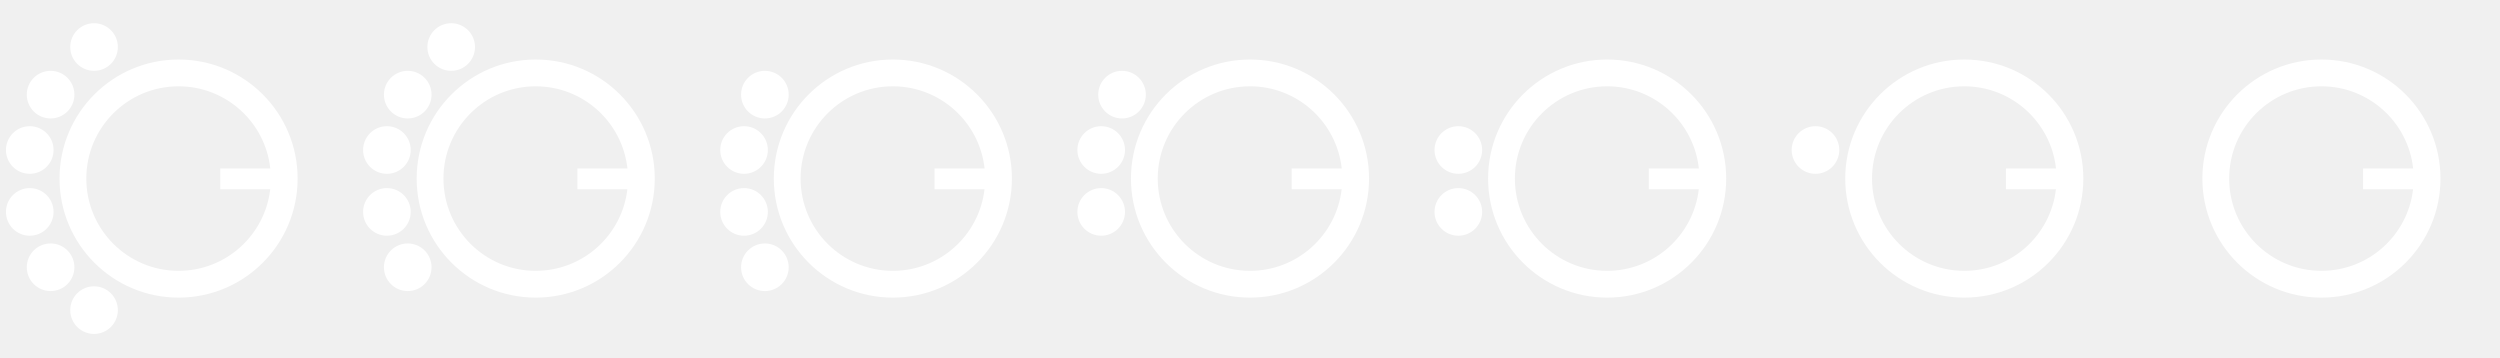
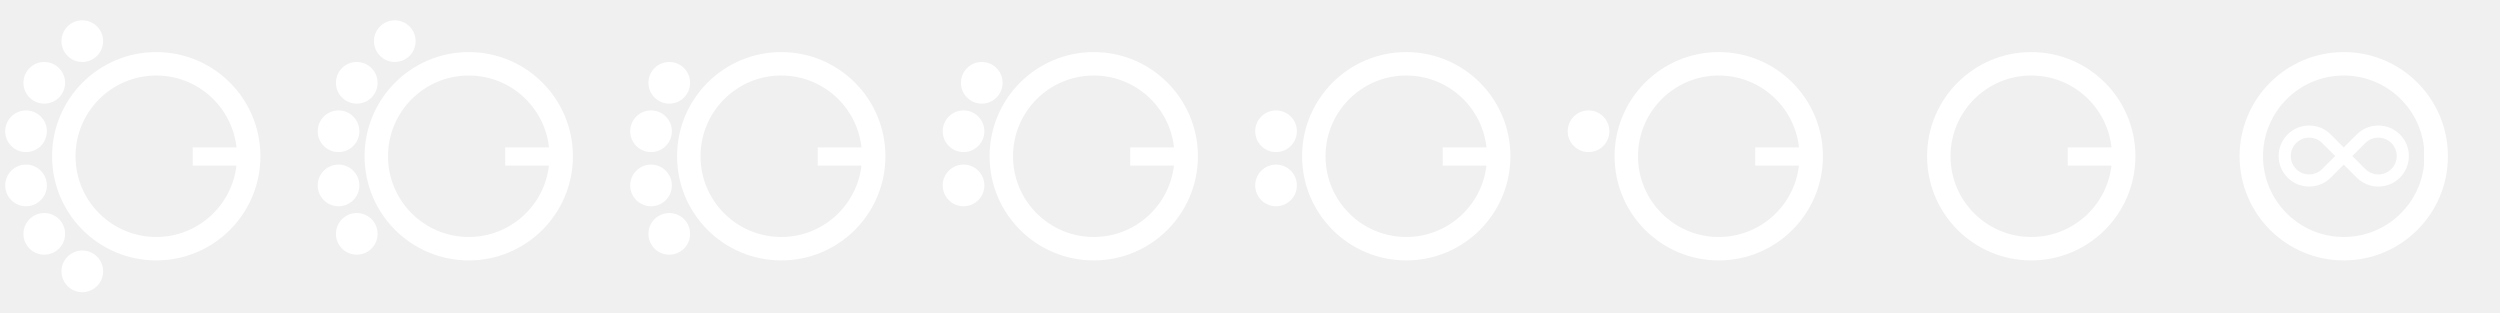
- <svg xmlns="http://www.w3.org/2000/svg" width="4200" height="600" viewBox="0 0 4200 600" fill="none">
+ <svg xmlns="http://www.w3.org/2000/svg" width="4800" height="600" viewBox="0 0 4800 600" fill="none">
  <path fill-rule="evenodd" clip-rule="evenodd" d="M453.966 318C445.047 395.124 379.516 455 300 455C214.396 455 145 385.604 145 300C145 214.396 214.396 145 300 145C379.859 145 445.612 205.394 454.078 283H370V318H453.966ZM500 300C500 410.457 410.457 500 300 500C189.543 500 100 410.457 100 300C100 189.543 189.543 100 300 100C410.457 100 500 189.543 500 300Z" fill="white" />
  <path d="M50 292C72.091 292 90 274.091 90 252C90 229.909 72.091 212 50 212C27.909 212 10 229.909 10 252C10 274.091 27.909 292 50 292Z" fill="white" />
  <path d="M50 396C72.091 396 90 378.091 90 356C90 333.909 72.091 316 50 316C27.909 316 10 333.909 10 356C10 378.091 27.909 396 50 396Z" fill="white" />
  <path d="M85 199C107.091 199 125 181.091 125 159C125 136.909 107.091 119 85 119C62.909 119 45 136.909 45 159C45 181.091 62.909 199 85 199Z" fill="white" />
  <path d="M85 489C107.091 489 125 471.091 125 449C125 426.909 107.091 409 85 409C62.909 409 45 426.909 45 449C45 471.091 62.909 489 85 489Z" fill="white" />
  <path d="M158 119C180.091 119 198 101.091 198 79C198 56.909 180.091 39 158 39C135.909 39 118 56.909 118 79C118 101.091 135.909 119 158 119Z" fill="white" />
  <path d="M158 561C180.091 561 198 543.091 198 521C198 498.909 180.091 481 158 481C135.909 481 118 498.909 118 521C118 543.091 135.909 561 158 561Z" fill="white" />
  <path fill-rule="evenodd" clip-rule="evenodd" d="M1053.97 318C1045.05 395.124 979.516 455 900 455C814.396 455 745 385.604 745 300C745 214.396 814.396 145 900 145C979.859 145 1045.61 205.394 1054.08 283H970V318H1053.97ZM1100 300C1100 410.457 1010.46 500 900 500C789.543 500 700 410.457 700 300C700 189.543 789.543 100 900 100C1010.46 100 1100 189.543 1100 300Z" fill="white" />
  <path d="M650 292C672.091 292 690 274.091 690 252C690 229.909 672.091 212 650 212C627.909 212 610 229.909 610 252C610 274.091 627.909 292 650 292Z" fill="white" />
  <path d="M650 396C672.091 396 690 378.091 690 356C690 333.909 672.091 316 650 316C627.909 316 610 333.909 610 356C610 378.091 627.909 396 650 396Z" fill="white" />
  <path d="M685 199C707.091 199 725 181.091 725 159C725 136.909 707.091 119 685 119C662.909 119 645 136.909 645 159C645 181.091 662.909 199 685 199Z" fill="white" />
  <path d="M685 489C707.091 489 725 471.091 725 449C725 426.909 707.091 409 685 409C662.909 409 645 426.909 645 449C645 471.091 662.909 489 685 489Z" fill="white" />
  <path d="M758 119C780.091 119 798 101.091 798 79C798 56.909 780.091 39 758 39C735.909 39 718 56.909 718 79C718 101.091 735.909 119 758 119Z" fill="white" />
  <path fill-rule="evenodd" clip-rule="evenodd" d="M1653.97 318C1645.05 395.124 1579.52 455 1500 455C1414.4 455 1345 385.604 1345 300C1345 214.396 1414.4 145 1500 145C1579.86 145 1645.61 205.394 1654.08 283H1570V318H1653.97ZM1700 300C1700 410.457 1610.46 500 1500 500C1389.54 500 1300 410.457 1300 300C1300 189.543 1389.54 100 1500 100C1610.46 100 1700 189.543 1700 300Z" fill="white" />
  <path d="M1250 292C1272.09 292 1290 274.091 1290 252C1290 229.909 1272.09 212 1250 212C1227.91 212 1210 229.909 1210 252C1210 274.091 1227.91 292 1250 292Z" fill="white" />
  <path d="M1250 396C1272.09 396 1290 378.091 1290 356C1290 333.909 1272.09 316 1250 316C1227.91 316 1210 333.909 1210 356C1210 378.091 1227.91 396 1250 396Z" fill="white" />
  <path d="M1285 199C1307.09 199 1325 181.091 1325 159C1325 136.909 1307.09 119 1285 119C1262.91 119 1245 136.909 1245 159C1245 181.091 1262.91 199 1285 199Z" fill="white" />
  <path d="M1285 489C1307.09 489 1325 471.091 1325 449C1325 426.909 1307.09 409 1285 409C1262.91 409 1245 426.909 1245 449C1245 471.091 1262.91 489 1285 489Z" fill="white" />
  <path fill-rule="evenodd" clip-rule="evenodd" d="M2253.97 318C2245.05 395.124 2179.52 455 2100 455C2014.4 455 1945 385.604 1945 300C1945 214.396 2014.4 145 2100 145C2179.86 145 2245.61 205.394 2254.08 283H2170V318H2253.97ZM2300 300C2300 410.457 2210.46 500 2100 500C1989.54 500 1900 410.457 1900 300C1900 189.543 1989.54 100 2100 100C2210.46 100 2300 189.543 2300 300Z" fill="white" />
  <path d="M1850 292C1872.09 292 1890 274.091 1890 252C1890 229.909 1872.09 212 1850 212C1827.91 212 1810 229.909 1810 252C1810 274.091 1827.91 292 1850 292Z" fill="white" />
  <path d="M1850 396C1872.09 396 1890 378.091 1890 356C1890 333.909 1872.09 316 1850 316C1827.91 316 1810 333.909 1810 356C1810 378.091 1827.91 396 1850 396Z" fill="white" />
  <path d="M1885 199C1907.09 199 1925 181.091 1925 159C1925 136.909 1907.09 119 1885 119C1862.91 119 1845 136.909 1845 159C1845 181.091 1862.91 199 1885 199Z" fill="white" />
  <path fill-rule="evenodd" clip-rule="evenodd" d="M2853.97 318C2845.05 395.124 2779.52 455 2700 455C2614.4 455 2545 385.604 2545 300C2545 214.396 2614.4 145 2700 145C2779.86 145 2845.61 205.394 2854.08 283H2770V318H2853.97ZM2900 300C2900 410.457 2810.46 500 2700 500C2589.54 500 2500 410.457 2500 300C2500 189.543 2589.54 100 2700 100C2810.46 100 2900 189.543 2900 300Z" fill="white" />
  <path d="M2450 292C2472.09 292 2490 274.091 2490 252C2490 229.909 2472.09 212 2450 212C2427.91 212 2410 229.909 2410 252C2410 274.091 2427.91 292 2450 292Z" fill="white" />
  <path d="M2450 396C2472.09 396 2490 378.091 2490 356C2490 333.909 2472.09 316 2450 316C2427.91 316 2410 333.909 2410 356C2410 378.091 2427.91 396 2450 396Z" fill="white" />
  <path fill-rule="evenodd" clip-rule="evenodd" d="M3453.97 318C3445.05 395.124 3379.52 455 3300 455C3214.4 455 3145 385.604 3145 300C3145 214.396 3214.4 145 3300 145C3379.86 145 3445.61 205.394 3454.08 283H3370V318H3453.97ZM3500 300C3500 410.457 3410.46 500 3300 500C3189.54 500 3100 410.457 3100 300C3100 189.543 3189.54 100 3300 100C3410.46 100 3500 189.543 3500 300Z" fill="white" />
  <path d="M3050 292C3072.09 292 3090 274.091 3090 252C3090 229.909 3072.09 212 3050 212C3027.91 212 3010 229.909 3010 252C3010 274.091 3027.91 292 3050 292Z" fill="white" />
  <path fill-rule="evenodd" clip-rule="evenodd" d="M4053.97 318C4045.05 395.124 3979.52 455 3900 455C3814.4 455 3745 385.604 3745 300C3745 214.396 3814.4 145 3900 145C3979.86 145 4045.61 205.394 4054.08 283H3970V318H4053.97ZM4100 300C4100 410.457 4010.46 500 3900 500C3789.54 500 3700 410.457 3700 300C3700 189.543 3789.54 100 3900 100C4010.46 100 4100 189.543 4100 300Z" fill="white" />
+   <path fill-rule="evenodd" clip-rule="evenodd" d="M4653.97 318C4645.05 395.124 4579.52 455 4500 455C4414.4 455 4345 385.604 4345 300C4345 214.396 4414.4 145 4500 145C4579.86 145 4645.61 205.394 4654.08 283V318H4653.97ZM4700 300C4700 410.457 4610.46 500 4500 500C4389.54 500 4300 410.457 4300 300C4300 189.543 4389.54 100 4500 100C4610.46 100 4700 189.543 4700 300Z" fill="white" />
+   <path d="M4566.41 358.188C4558.71 358.208 4551.08 356.702 4543.97 353.757C4536.86 350.812 4530.4 346.487 4524.97 341.031L4500 316.063L4475.03 341.031C4463.97 352.094 4449.25 358.188 4433.59 358.188C4417.94 358.188 4403.22 352.094 4392.16 341.031C4381.09 329.969 4375 315.25 4375 299.594C4375 283.938 4381.09 269.234 4392.16 258.156C4403.22 247.094 4417.94 241 4433.59 241C4449.25 241 4463.95 247.094 4475.03 258.156L4500 283.125L4524.97 258.156C4536.03 247.094 4550.75 241 4566.41 241C4582.06 241 4596.78 247.094 4607.84 258.156C4618.91 269.219 4625 283.938 4625 299.594C4625 315.25 4618.91 329.953 4607.84 341.031C4602.41 346.489 4595.96 350.815 4588.84 353.76C4581.73 356.705 4574.1 358.209 4566.41 358.188ZM4541.44 324.562C4548.11 331.234 4556.97 334.906 4566.41 334.906C4575.84 334.906 4584.7 331.234 4591.37 324.562C4598.05 317.891 4601.72 309.031 4601.72 299.594C4601.72 290.156 4598.05 281.297 4591.37 274.625C4584.7 267.953 4575.84 264.281 4566.41 264.281C4556.97 264.281 4548.11 267.953 4541.44 274.625L4516.47 299.594L4541.44 324.562ZM4433.59 264.281C4424.16 264.281 4415.3 267.953 4408.62 274.625C4401.95 281.297 4398.28 290.156 4398.28 299.594C4398.28 309.031 4401.95 317.891 4408.62 324.562C4415.3 331.234 4424.16 334.906 4433.59 334.906C4443.03 334.906 4451.89 331.234 4458.56 324.562L4483.53 299.594L4458.56 274.625C4455.29 271.335 4451.4 268.726 4447.11 266.951C4442.83 265.175 4438.23 264.268 4433.59 264.281Z" fill="white" />
</svg>
